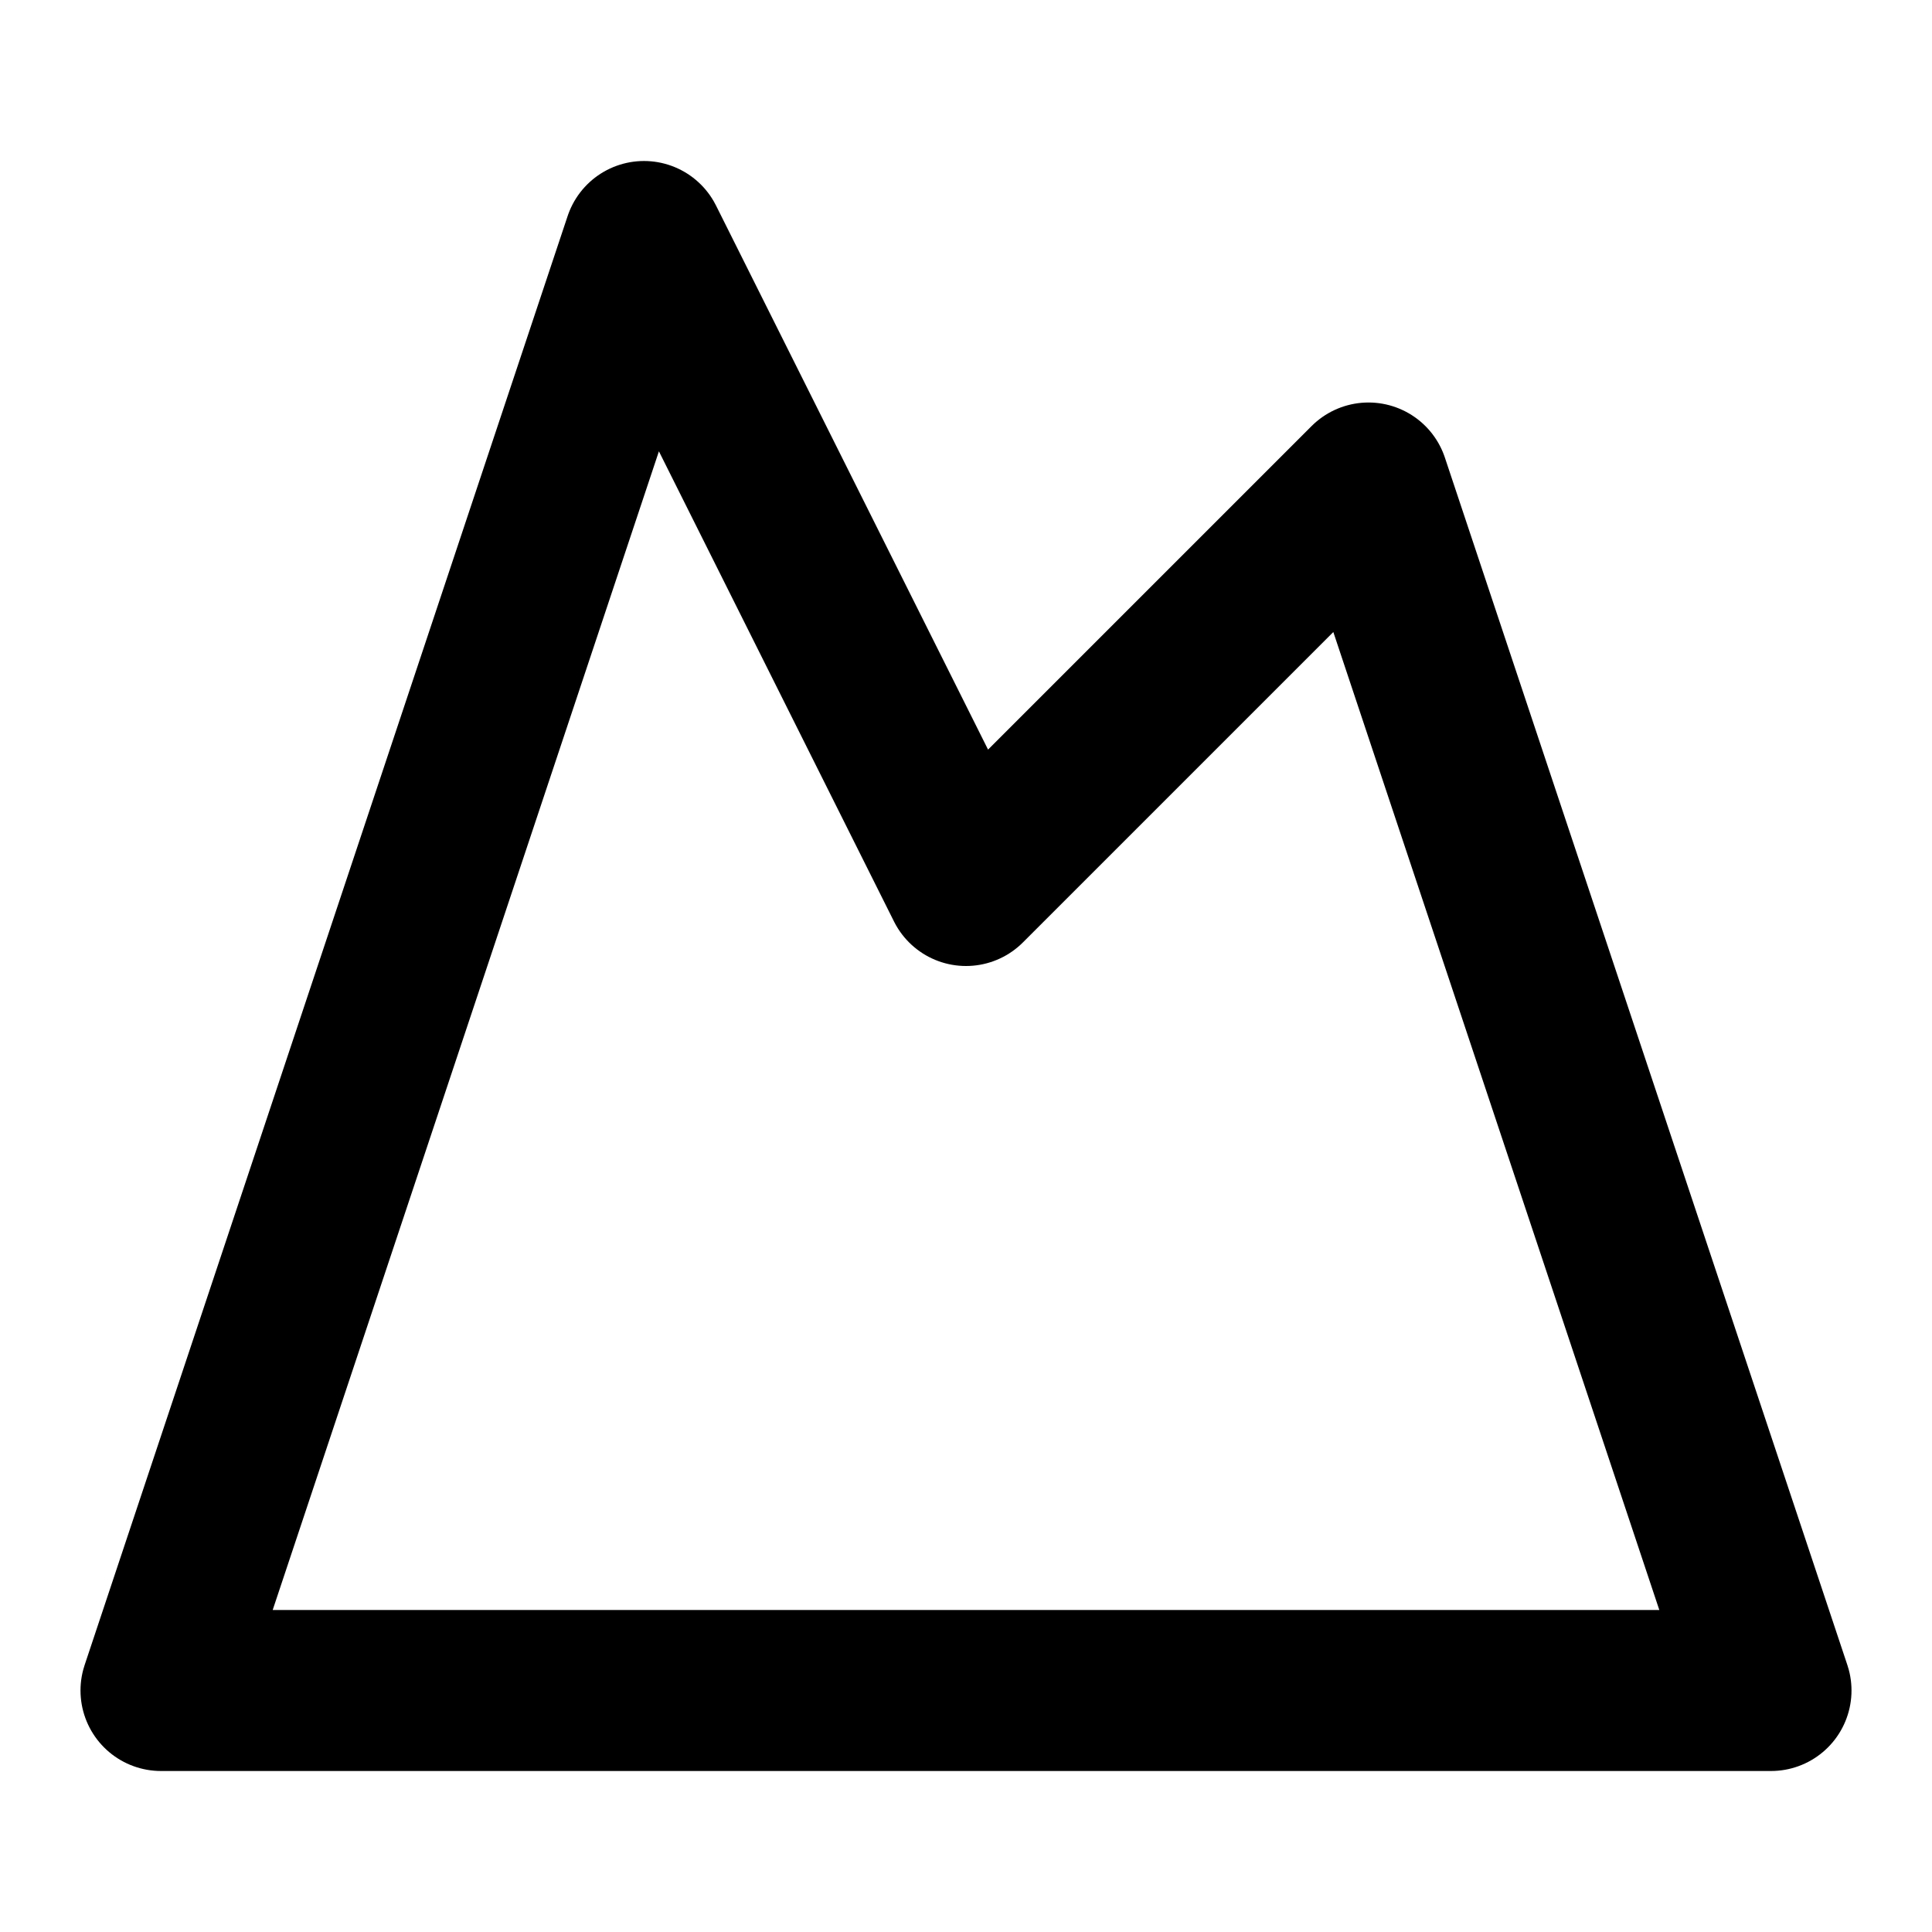
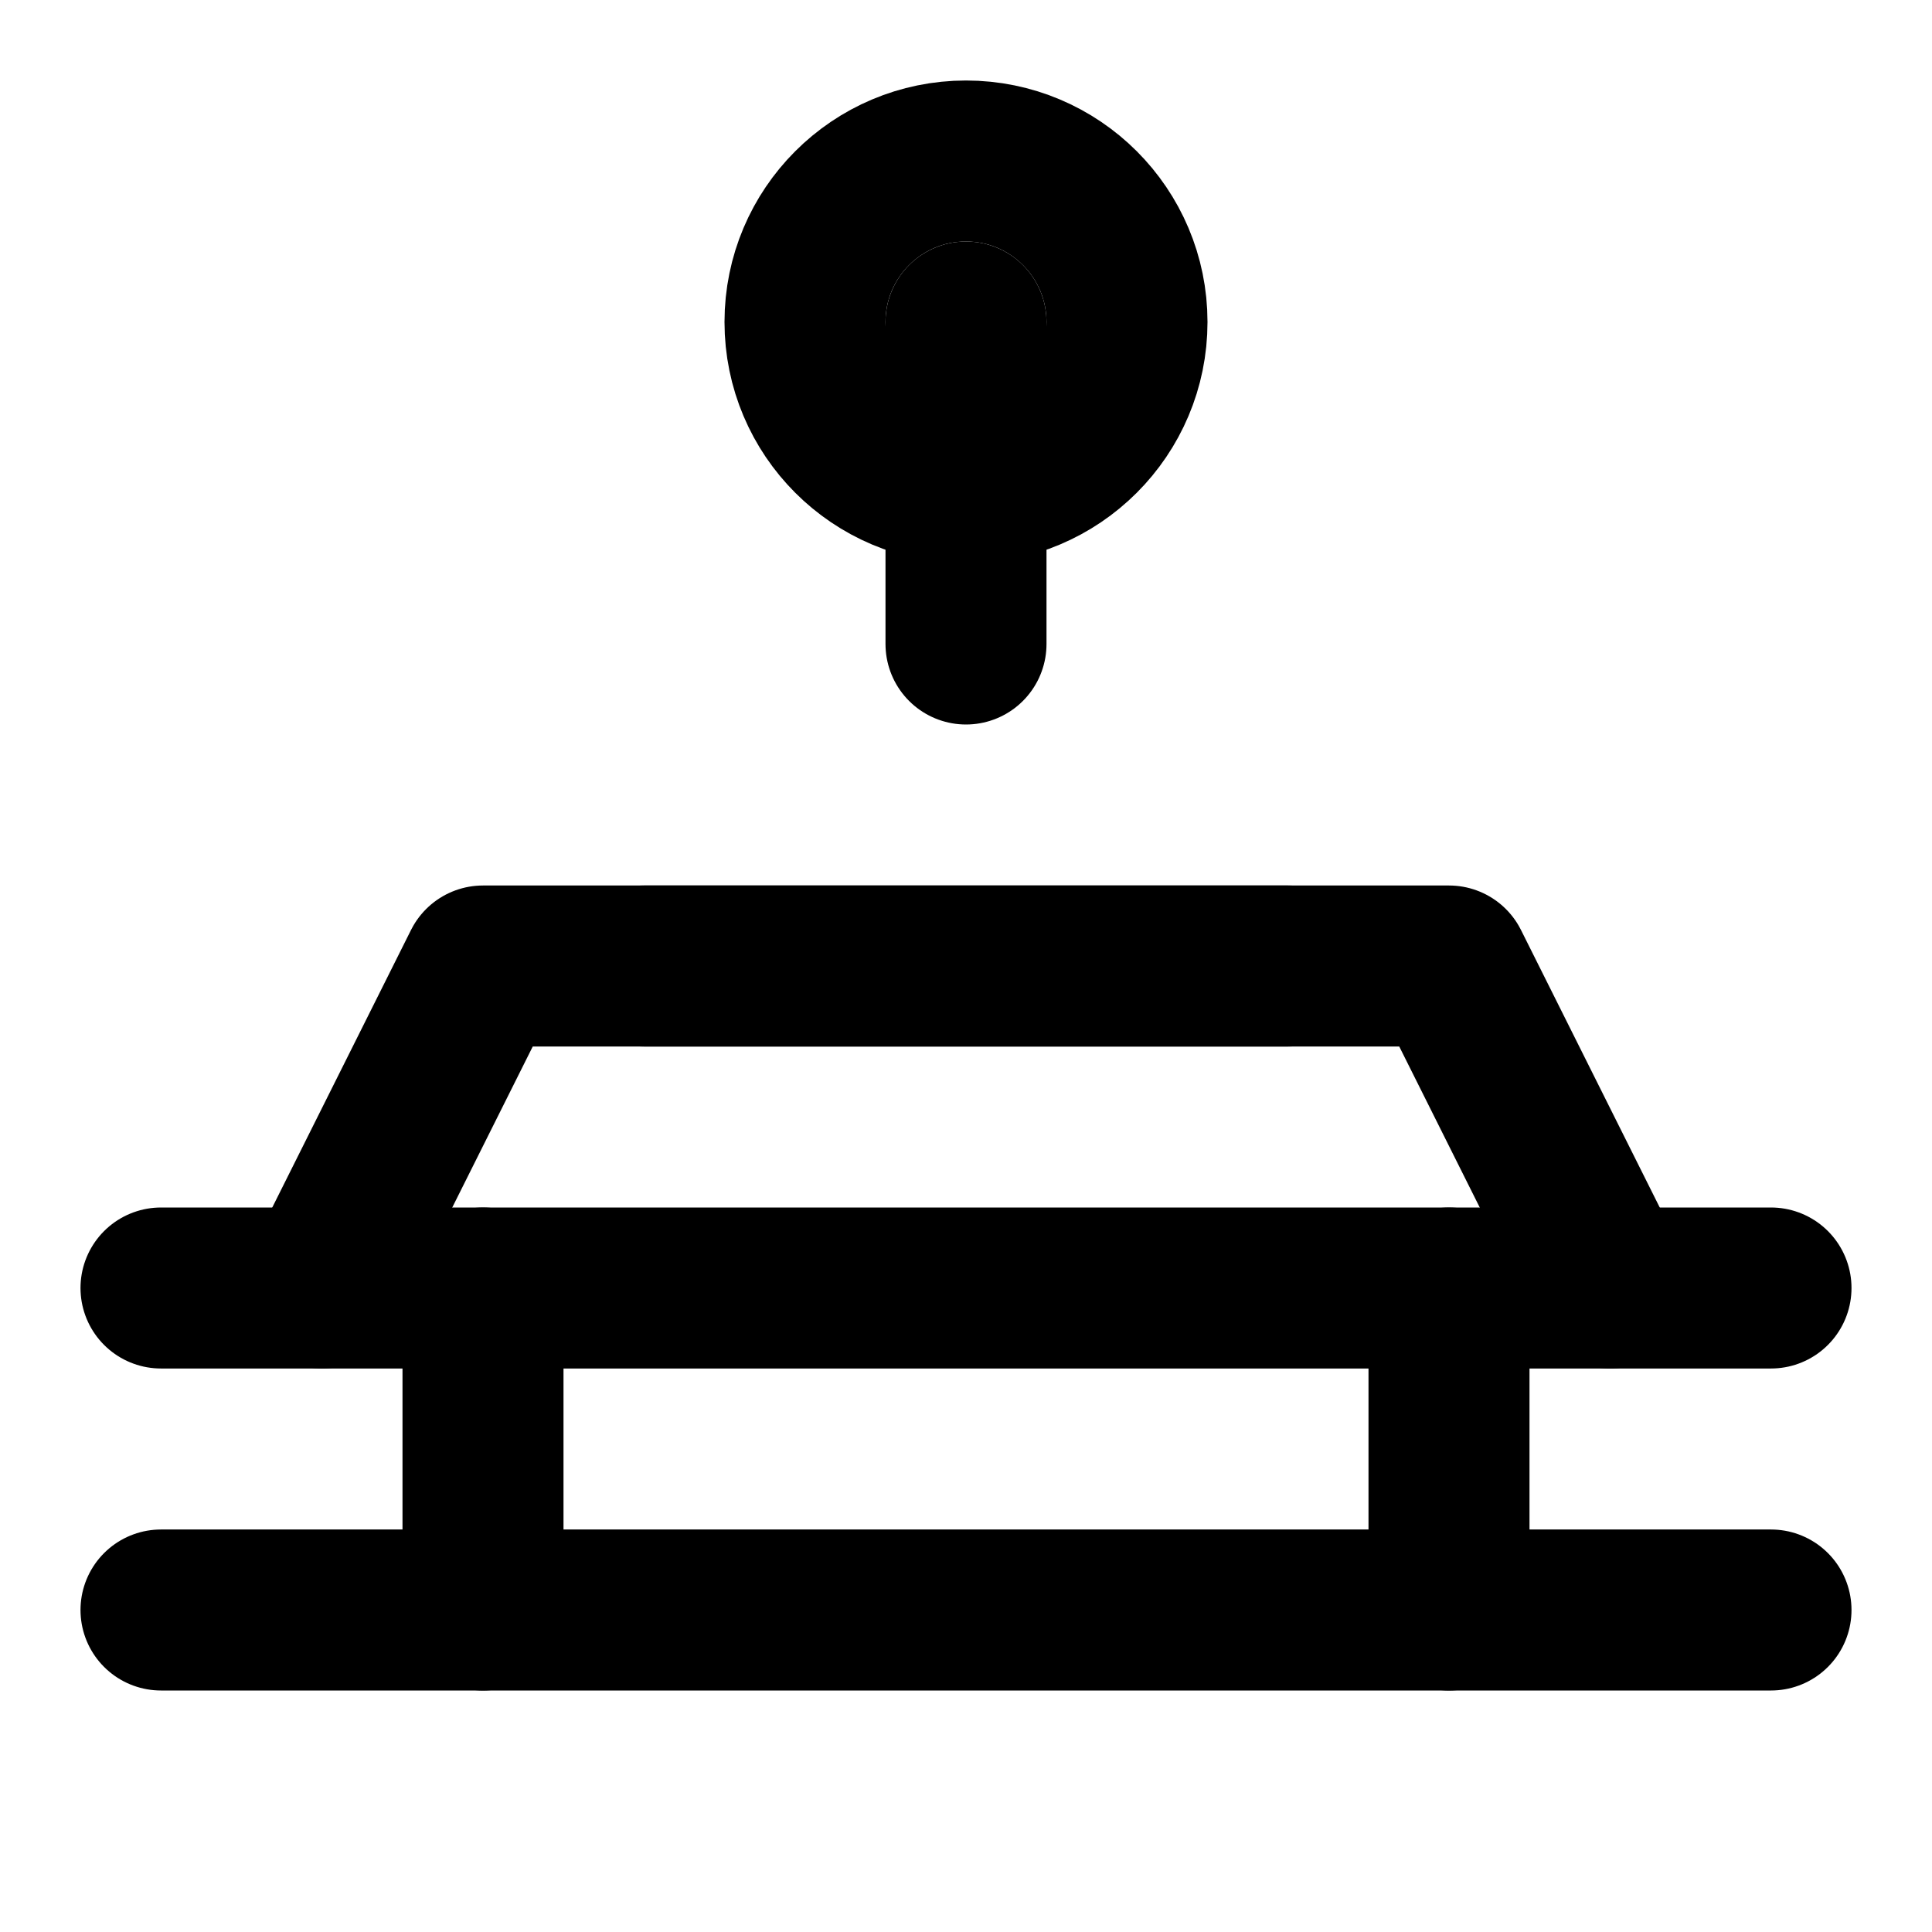
<svg xmlns="http://www.w3.org/2000/svg" width="24" height="24" viewBox="0 0 24 24" fill="none" stroke="currentColor" stroke-width="2" stroke-linecap="round" stroke-linejoin="round">
-   <path d="m8 3 4 8 5-5 5 15H2L8 3z" />
+   <path d="M2 16h20" />
+   <path d="M4 16l2-4h12l2 4" />
+   <path d="M12 4v4" />
+   <path d="M8 12h8" />
+   <circle cx="12" cy="4" r="2" />
+   <path d="M2 20h20" />
+   <path d="M6 16v4" />
+   <path d="M18 16v4" />
</svg>
